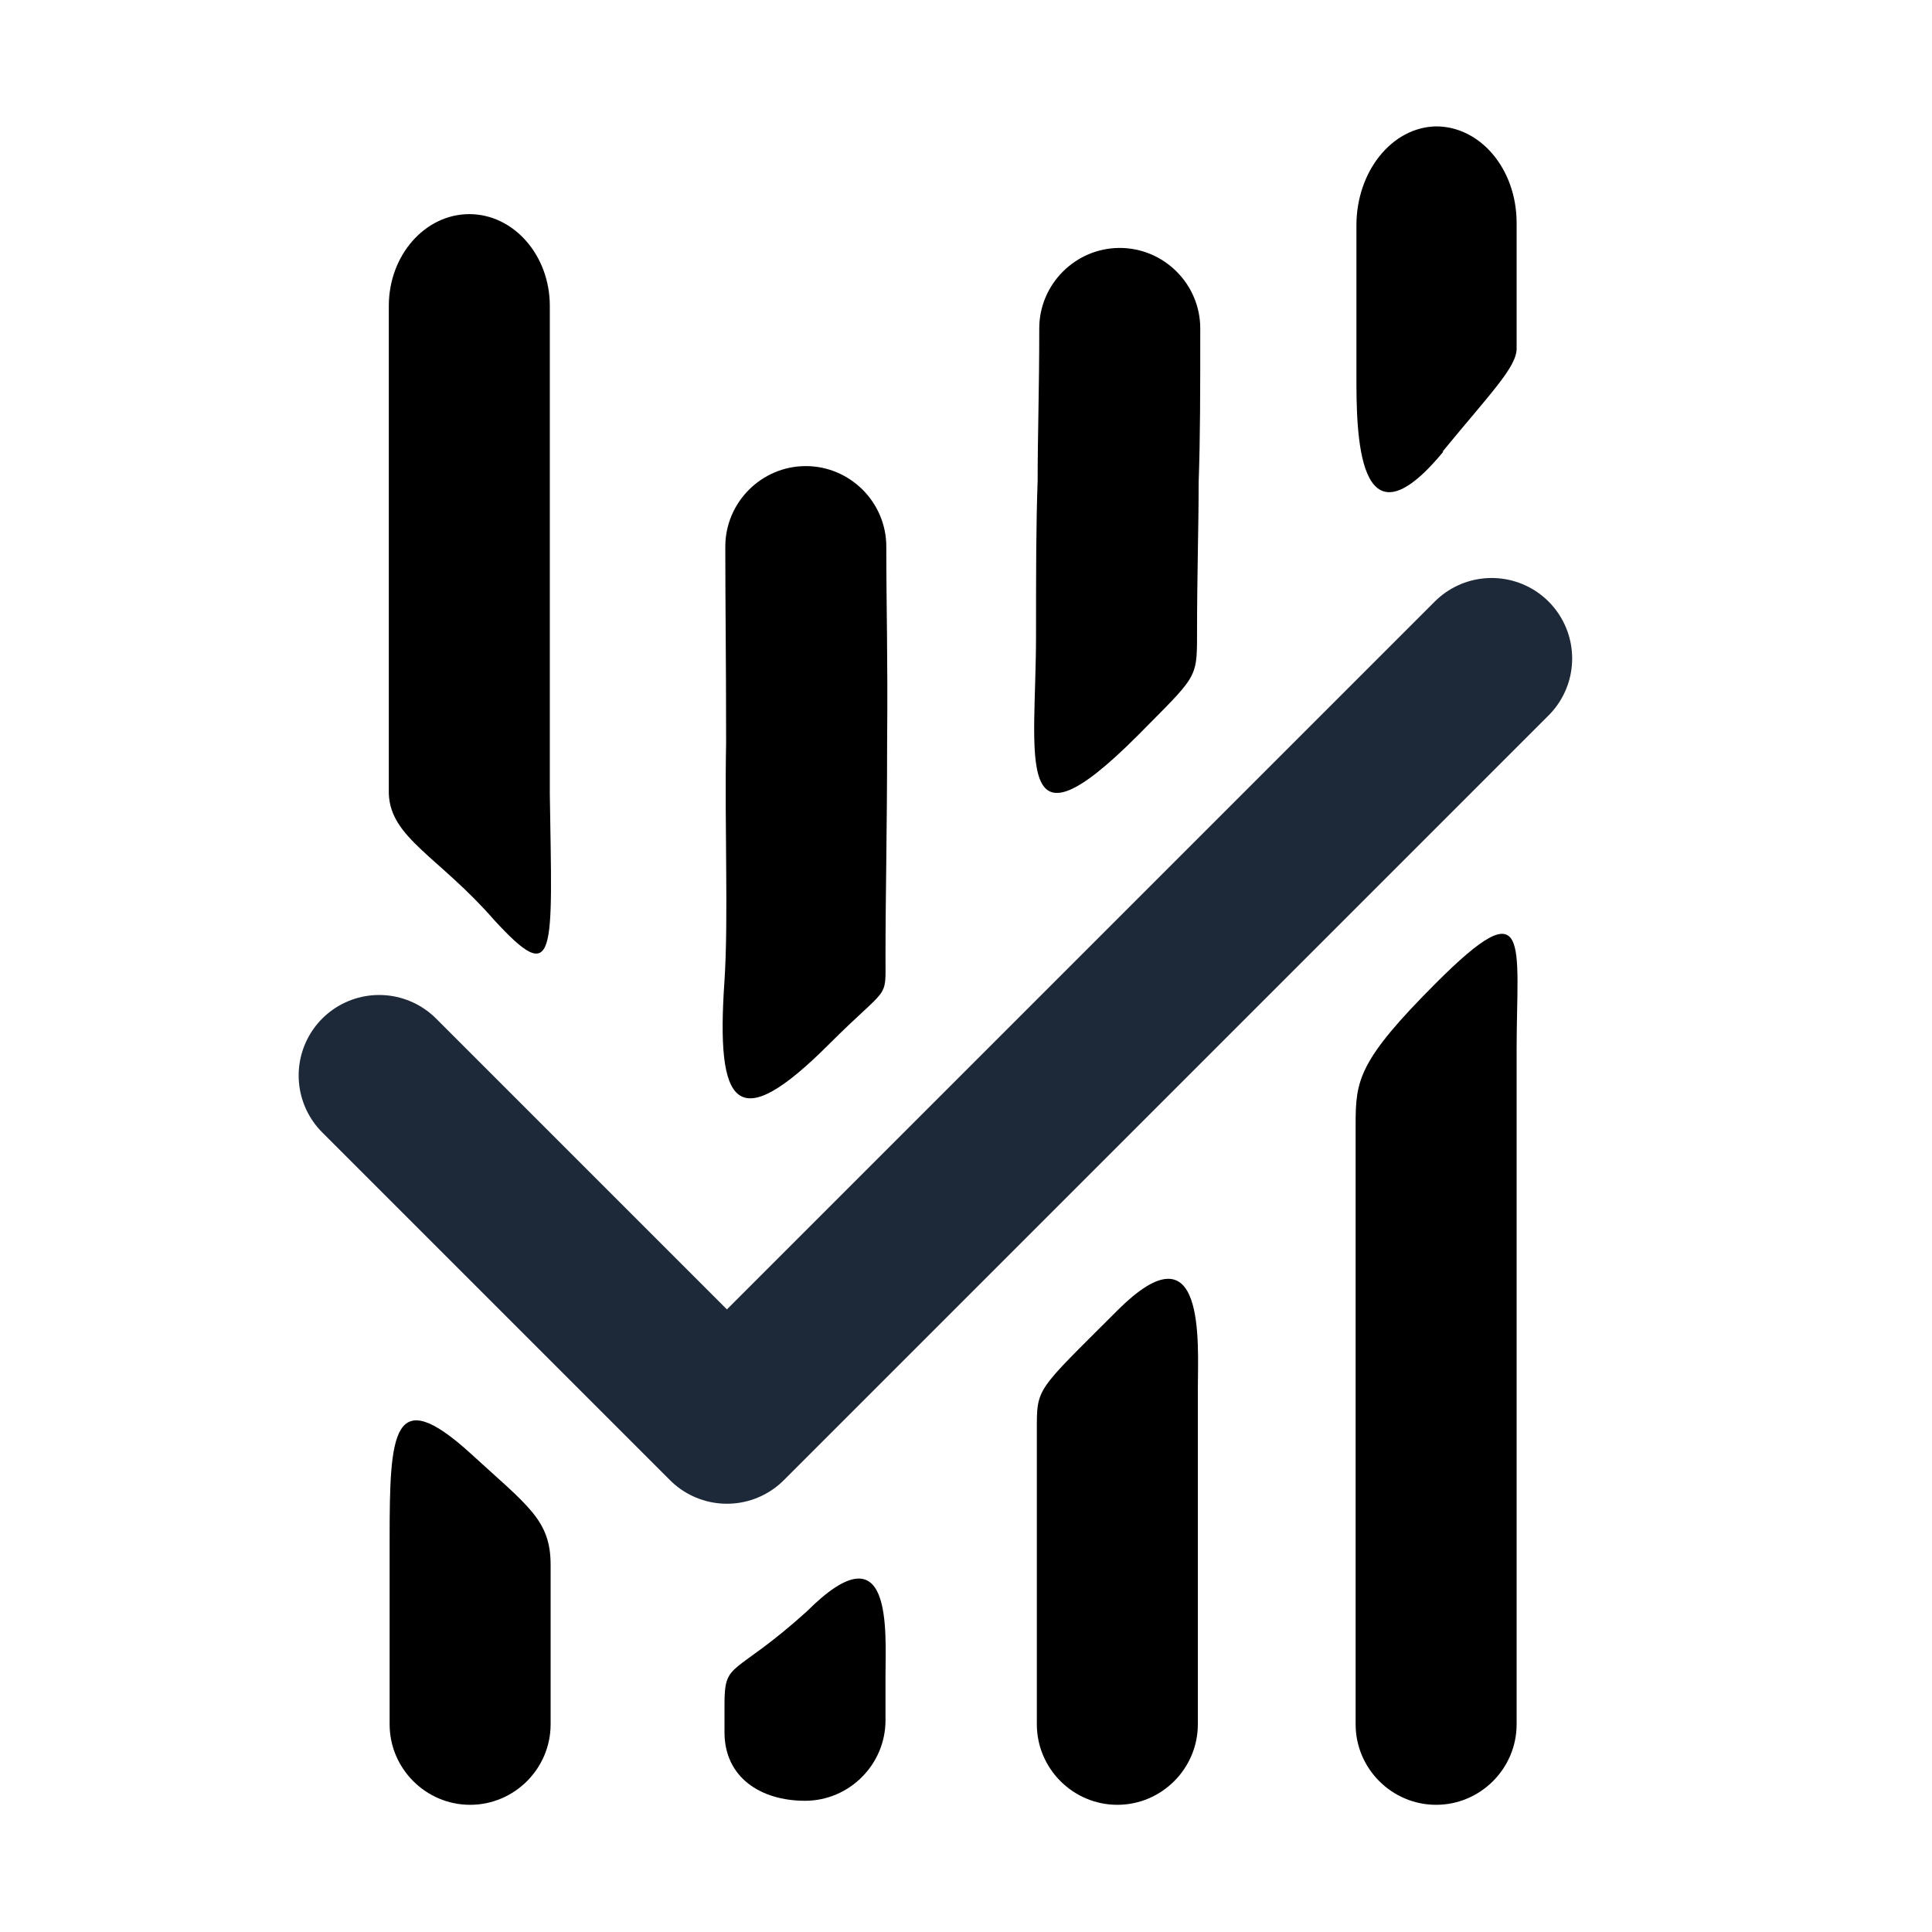
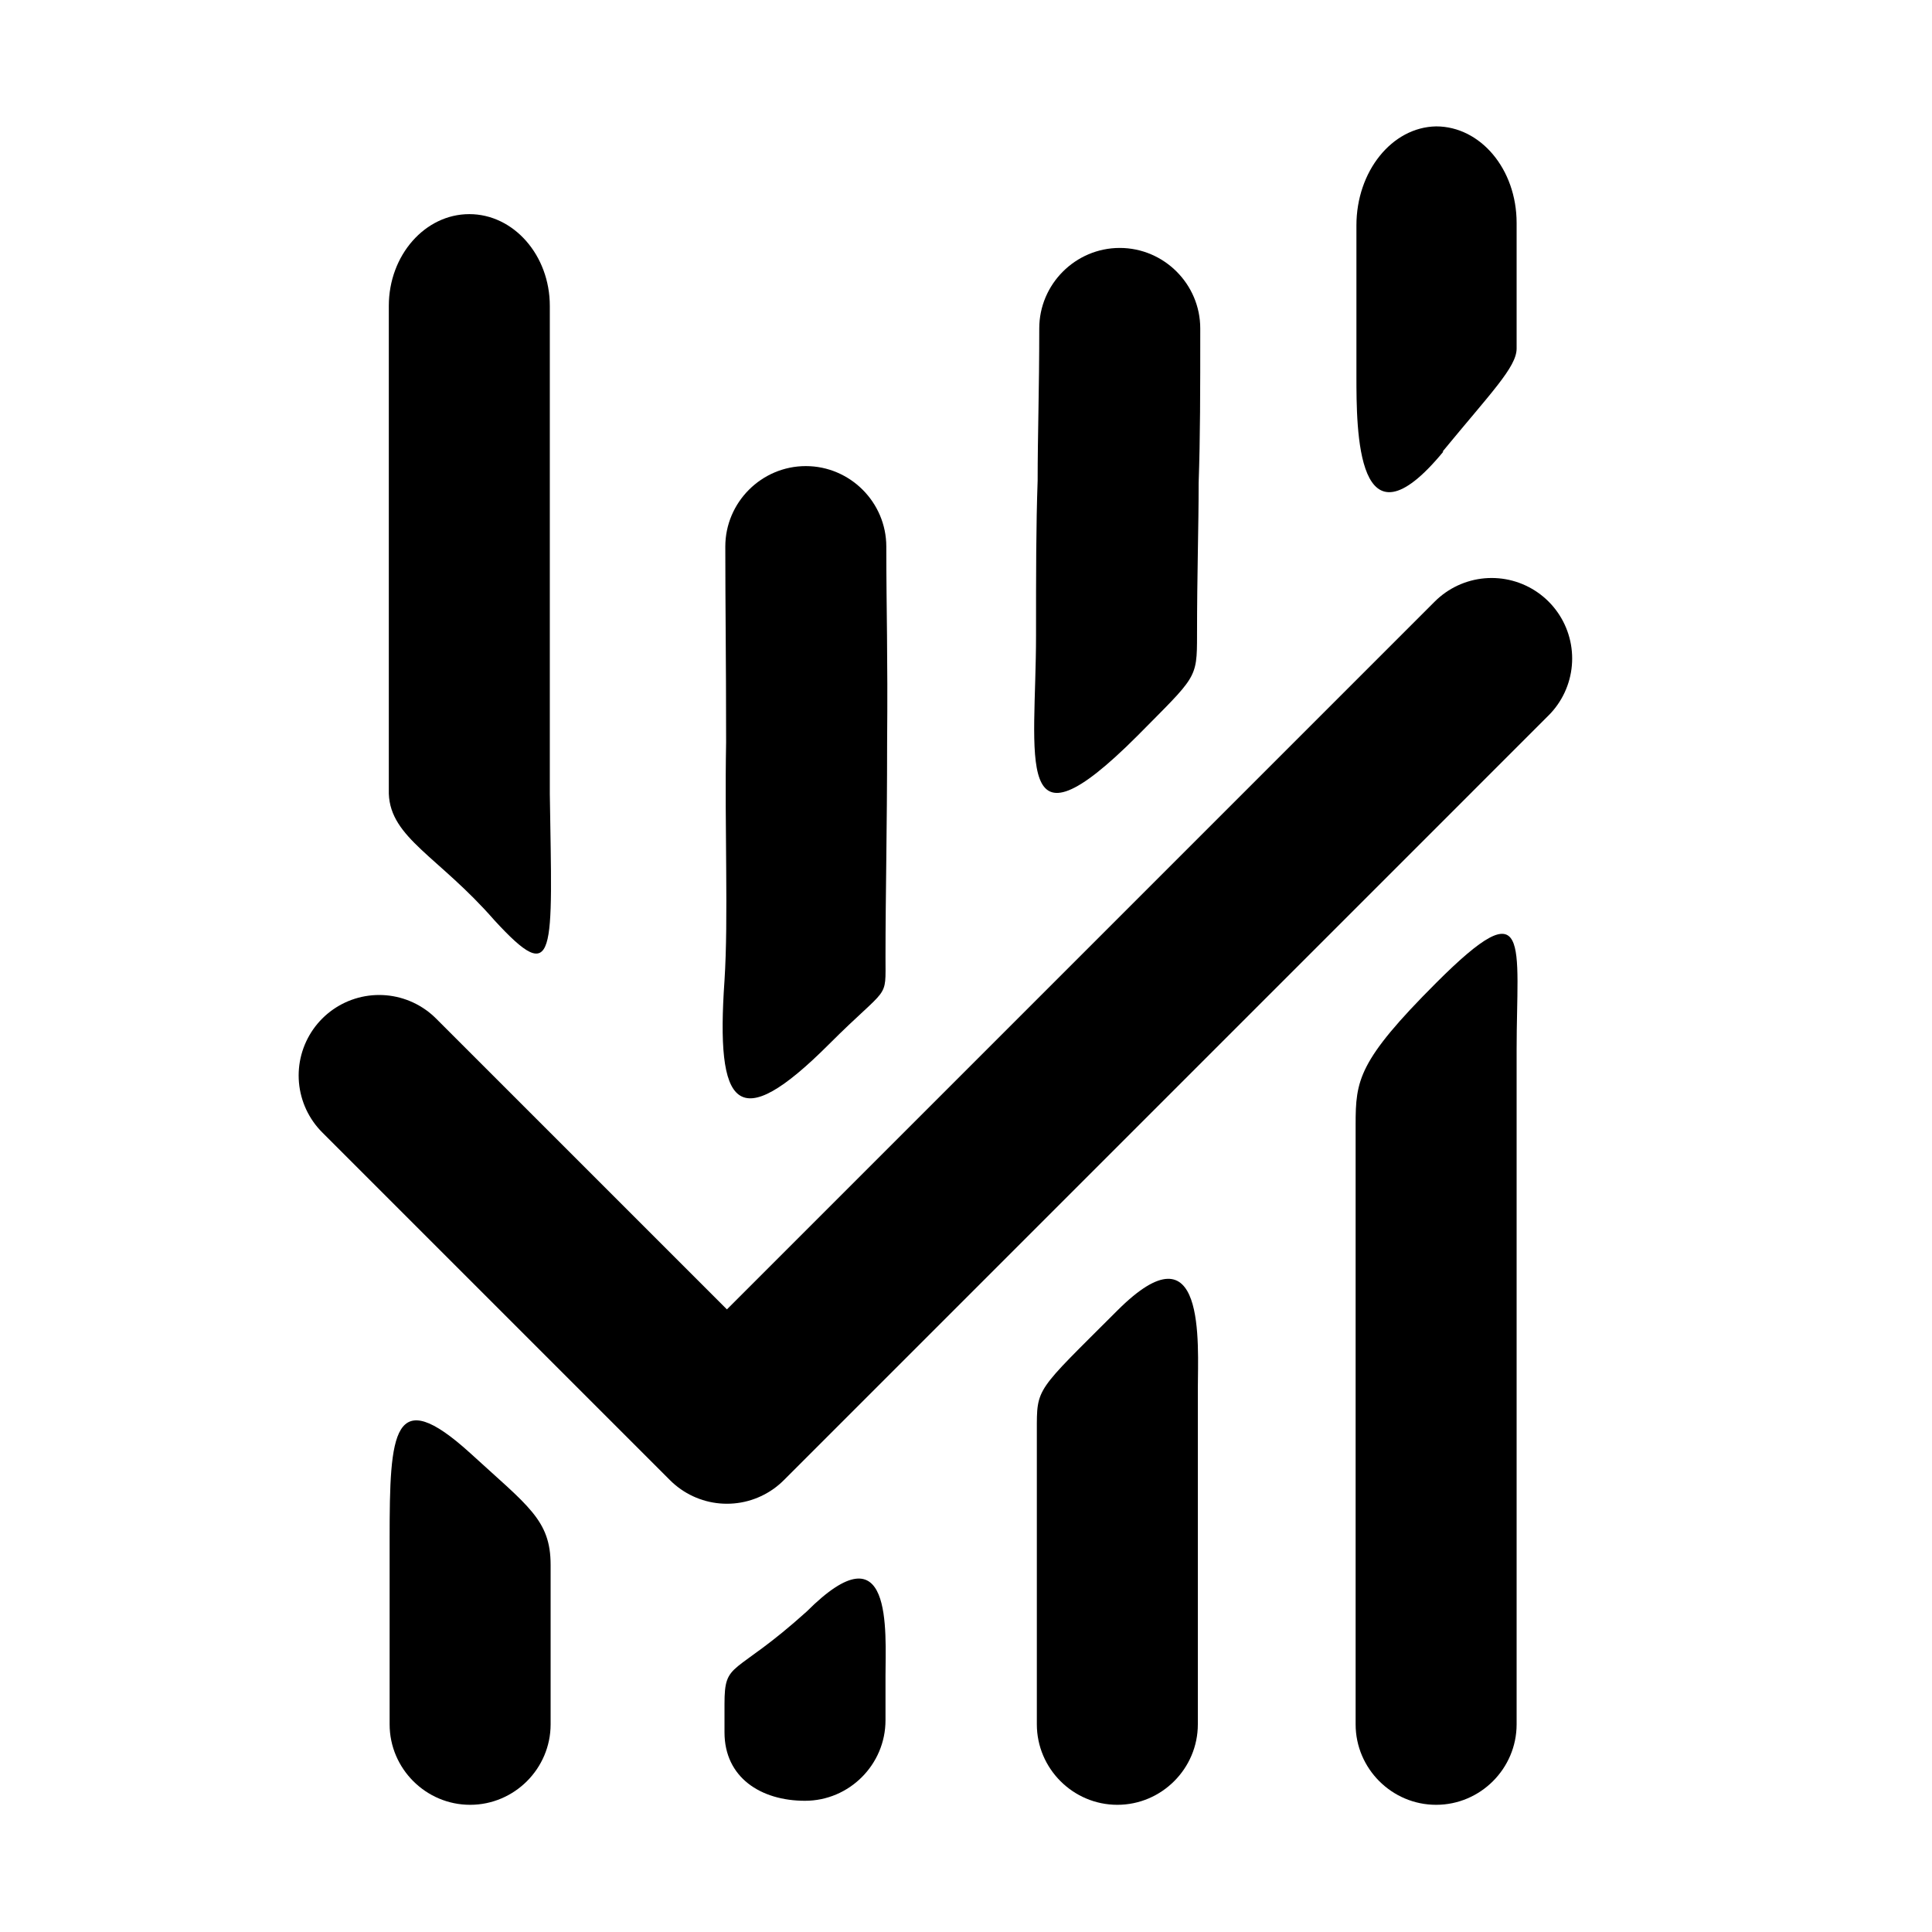
<svg xmlns="http://www.w3.org/2000/svg" version="1.1" viewBox="0 0 24 24" class="feather feather-assert-metric">
  <defs>
    <style>
      .st0 {
        fill: none;
-         stroke: #1d2939;
        stroke-linecap: round;
        stroke-linejoin: round;
        stroke-width: 2px;
      }
    </style>
  </defs>
  <path fill="currentColor" stroke-width="0" d="M10.3,12.97c-1.15,1.15-1.41.79-1.3-.79.05-.78,0-1.87.02-2.96,0-1.09-.01-1.66-.01-2.43,0-.55.45-1,1-1s1,.45,1,1c0,.78.02,1.35.01,2.44,0,1.09-.02,1.88-.02,2.66,0,.55.05.33-.7,1.08Z" />
  <path fill="currentColor" stroke-width="0" d="M17.84,22.42c-.55,0-1-.45-1-1v-7.45c0-.55.03-.79,1-1.76,1.19-1.19,1-.49,1,.83v8.38c0,.55-.45,1-1,1Z" />
  <path fill="currentColor" stroke-width="0" d="M6.14,11.43c-.69-.79-1.29-1.02-1.31-1.57V3.8c0-.63.45-1.14,1-1.14s1,.51,1,1.14v6.06c.03,2,.09,2.42-.69,1.57Z" />
  <path fill="currentColor" stroke-width="0" d="M5.84,22.42c-.55,0-1-.45-1-1v-2.31c0-1.32.04-1.93,1-1.06.72.66,1,.83,1,1.39v1.98c0,.55-.45,1-1,1Z" />
  <path fill="currentColor" stroke-width="0" d="M13.88,22.42c-.55,0-1-.45-1-1v-3.64c0-.55-.02-.48,1-1.5,1.11-1.11,1,.42,1,.97v4.17c0,.55-.45,1-1,1Z" />
-   <polyline class="st0" points="18.53 8.18 9.03 17.68 4.71 13.36" />
+   <polyline stroke="currentColor" class="st0" points="18.53 8.18 9.03 17.68 4.71 13.36" />
  <path fill="currentColor" stroke-width="0" d="M10,22.37c-.55,0-1-.29-1-.85v-.35c0-.55.11-.33,1.02-1.15h0c1.08-1.08.98.25.98.8v.55c0,.55-.45,1-1,1Z" />
  <path fill="currentColor" stroke-width="0" d="M17.93,5.61c-1.08,1.31-1.08-.27-1.08-.94v-1.87c0-.67.44-1.22.99-1.23h0c.55,0,1,.53,1,1.2v1.56c0,.23-.32.55-.92,1.28h.01Z" />
  <path fill="currentColor" stroke-width="0" d="M14.13,9.14c-1.56,1.56-1.26.28-1.26-1.25,0-.78,0-1.35.02-1.92,0-.56.02-1.12.02-1.89,0-.55.45-1,1-1s1,.45,1,1c0,.78,0,1.35-.02,1.92,0,.56-.02,1.12-.02,1.89,0,.55-.01.51-.74,1.25Z" />
</svg>
